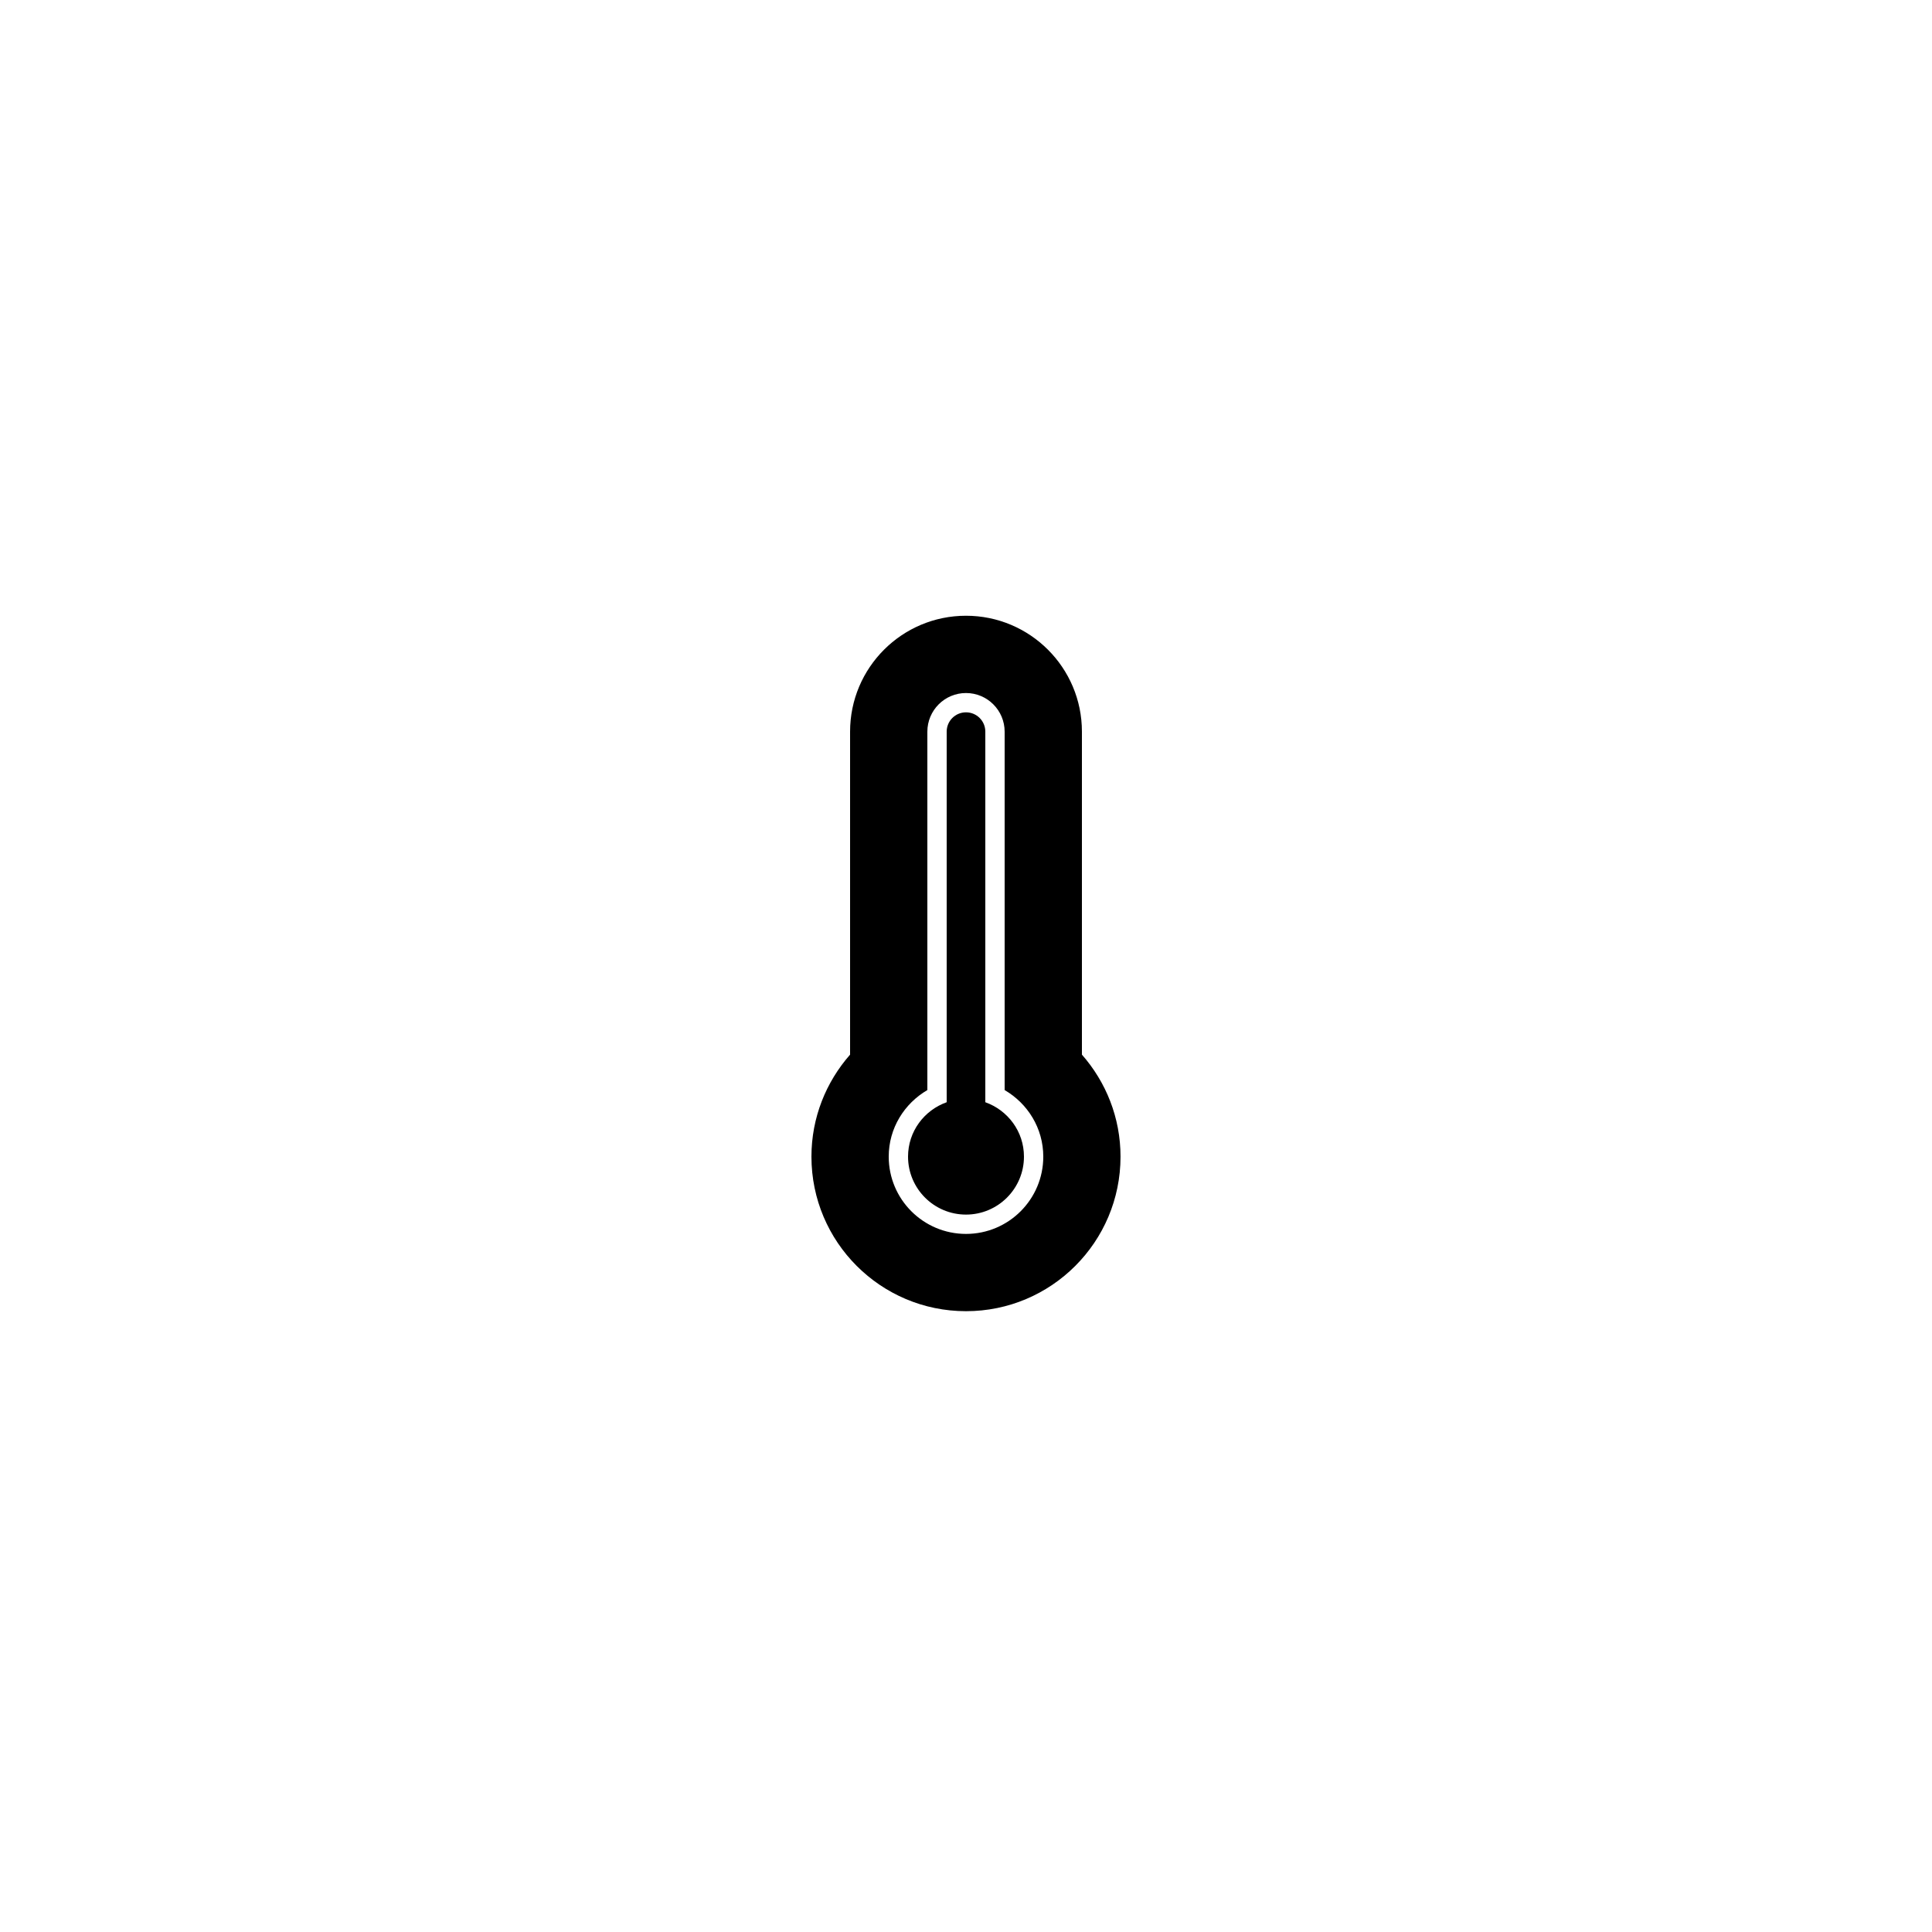
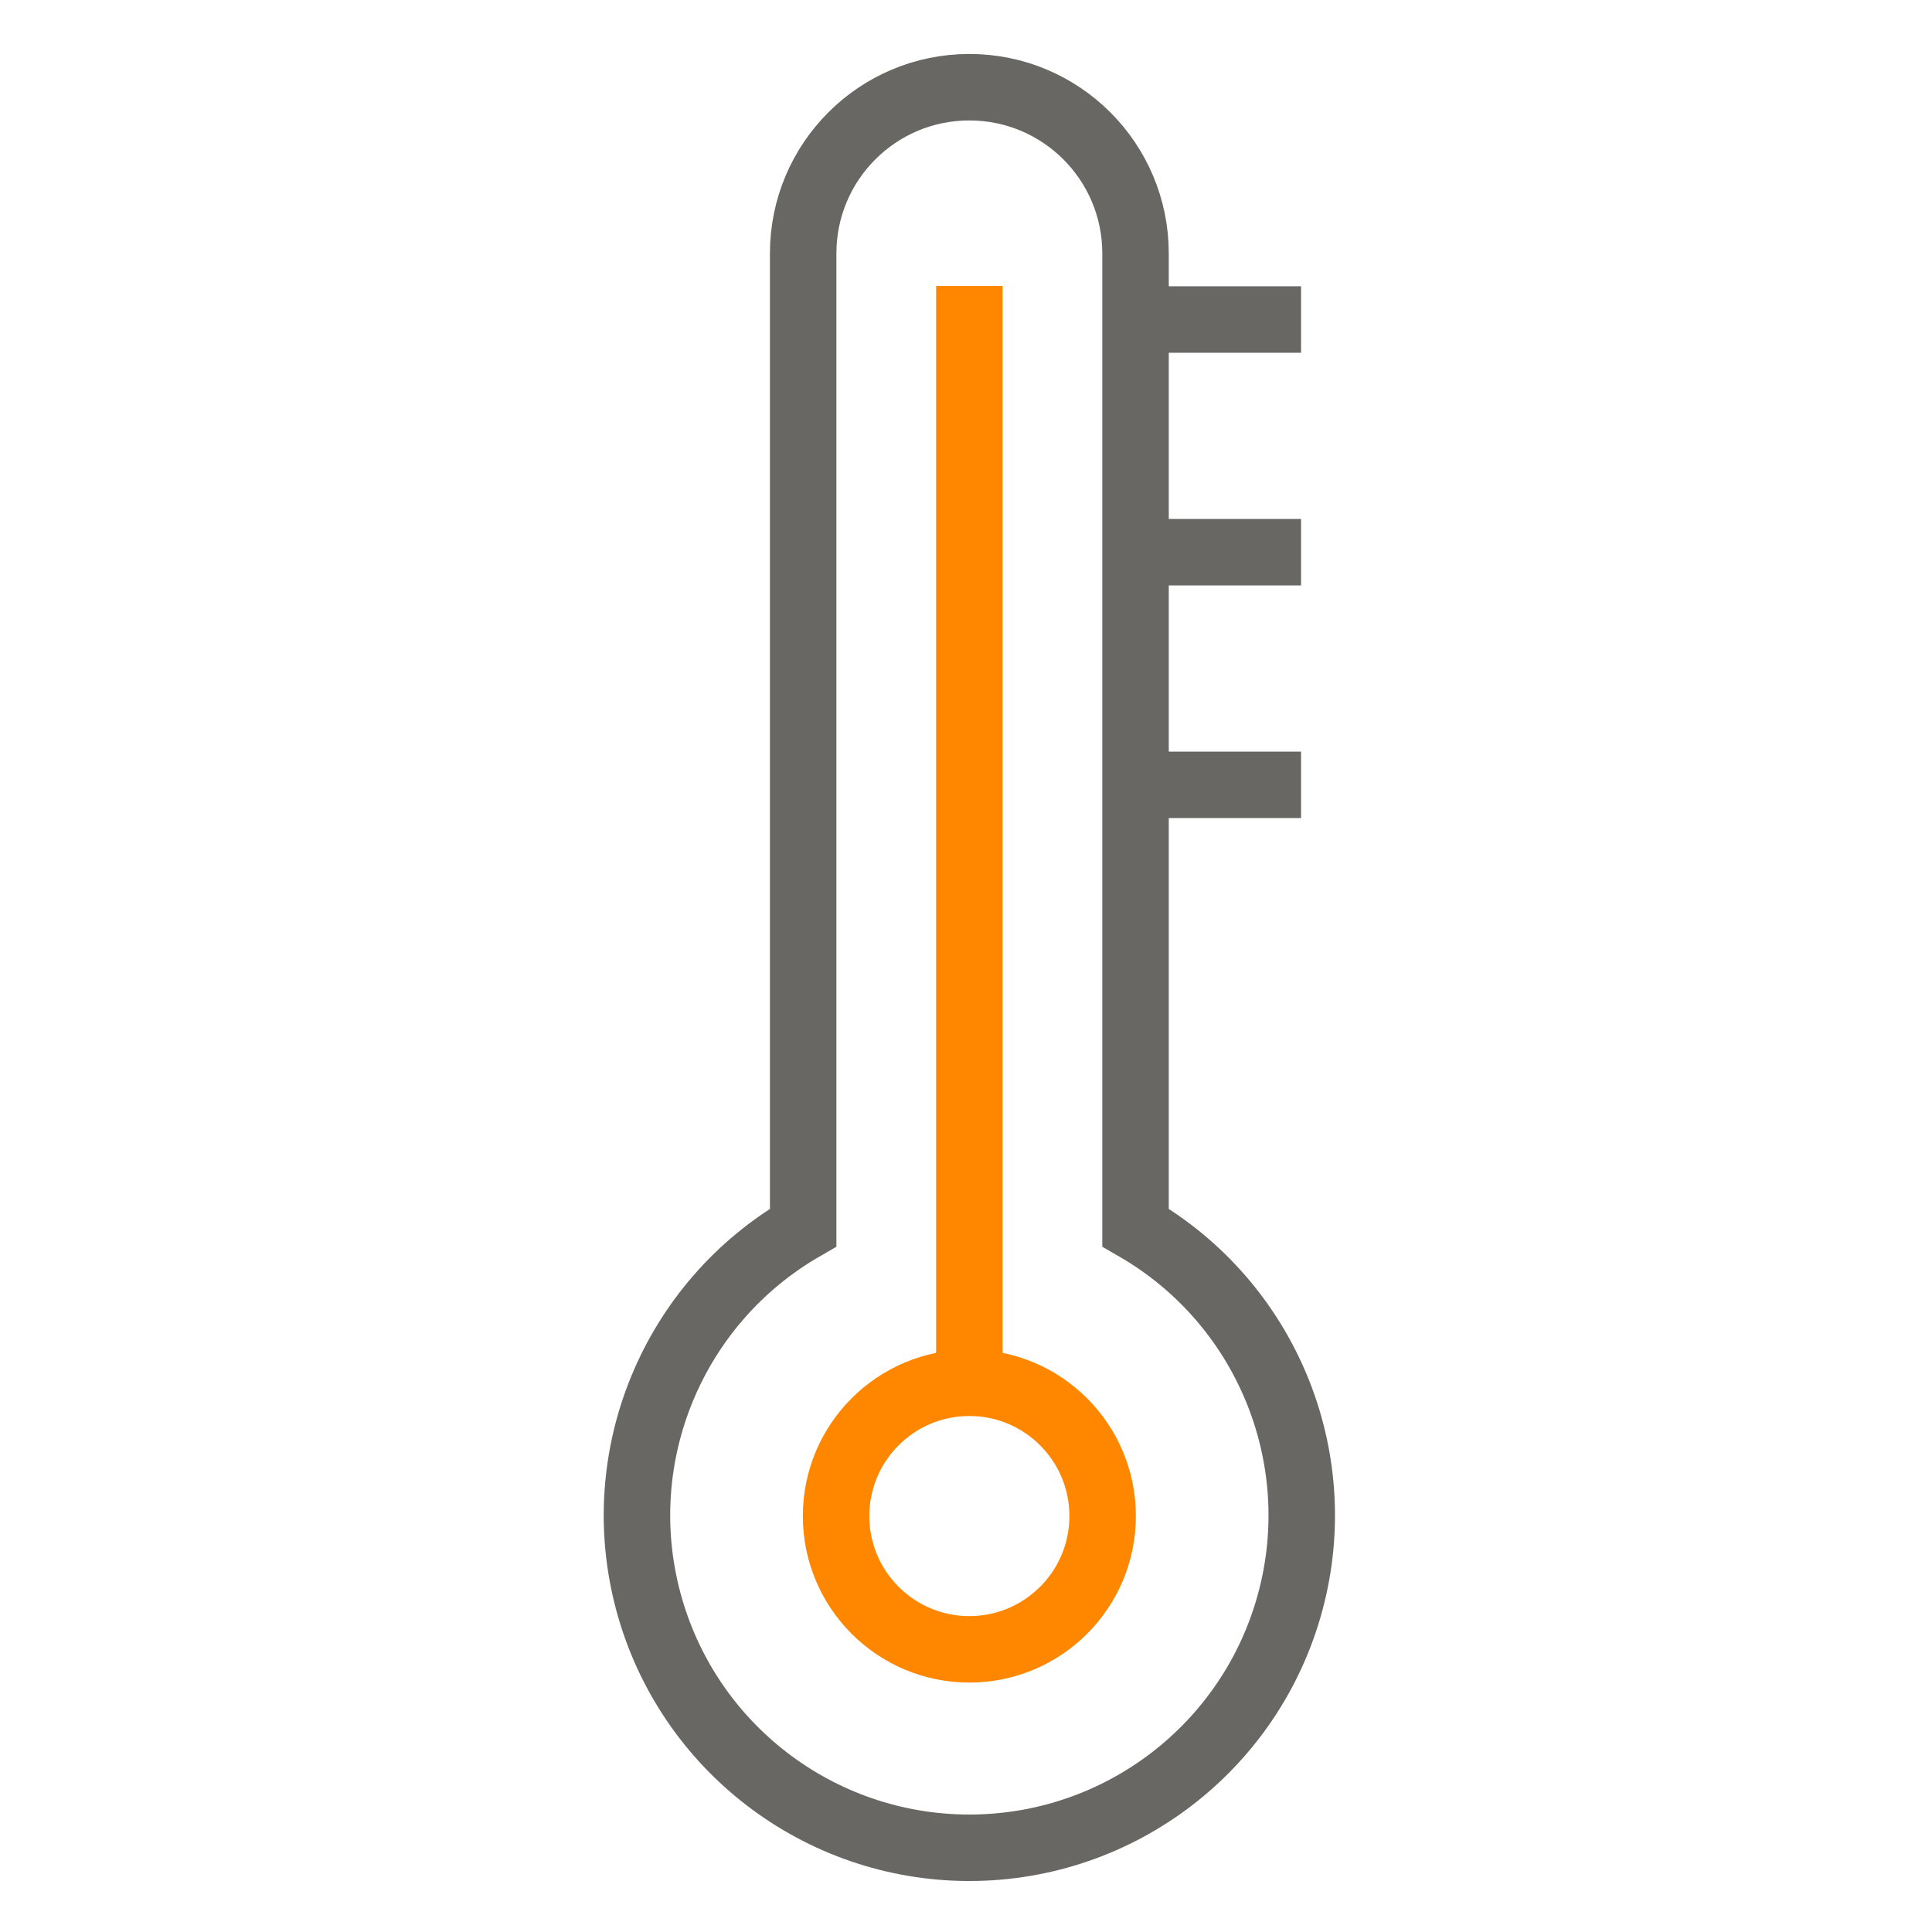
- <svg xmlns="http://www.w3.org/2000/svg" version="1.1" id="Layer_1" x="0px" y="0px" width="50px" height="50px" viewBox="0 0 100 100" enable-background="new 0 0 100 100" xml:space="preserve">
-   <path fill-rule="evenodd" clip-rule="evenodd" d="M50,67.867c-4.418,0-8-3.582-8-8c0-2.025,0.76-3.869,2-5.279V37.871  c0-3.313,2.686-6,6-6c3.312,0,6,2.687,6,6v16.717c1.24,1.41,1.998,3.254,1.998,5.279C57.998,64.285,54.418,67.867,50,67.867z   M52,56.422v-4.291V41.87v-3.999c0-1.104-0.896-2-2-2c-1.105,0-2,0.896-2,2v3.999v10.261v4.291c-1.189,0.693-2,1.969-2,3.445  c0,2.209,1.791,4,4,4s4-1.791,4-4C54,58.391,53.189,57.115,52,56.422z M50,62.867c-1.656,0-3-1.344-3-3c0-1.305,0.838-2.402,2-2.816  V41.807v-3.937c0-0.553,0.447-1,1-1s1,0.447,1,1v3.937v15.244c1.162,0.414,2,1.512,2,2.816C53,61.523,51.656,62.867,50,62.867z" />
+ <svg xmlns="http://www.w3.org/2000/svg" width="50px" height="50px" viewBox="0 0 288 288" version="1.1">
+   <g id="ICONS-/-Forecast-/-Color-/-30---Hot-LK" stroke="none" stroke-width="1" fill="none" fill-rule="evenodd">
+     <g id="Hot" transform="translate(94, 13)" stroke-width="9.909">
+       <circle id="Oval" stroke="#FF8700" cx="50.5" cy="212.996" r="19.868" />
+       <path d="M75.273,169.99 L75.273,24.773 C75.273,11.091 64.182,0 50.5,0 C36.818,0 25.727,11.091 25.727,24.773 L25.727,169.99 C6.307,181.203 -3.161,204.061 2.643,225.721 C8.447,247.382 28.075,262.444 50.5,262.444 C72.925,262.444 92.553,247.382 98.357,225.721 C104.161,204.061 94.693,181.203 75.273,169.99 L75.273,169.99 Z" id="Path" stroke="#686763" />
+       <path d="M99.946,34.632 L75.273,34.632" id="Path" stroke="#686763" />
+       <path d="M99.946,69.314 L75.273,69.314" id="Path" stroke="#686763" />
+       <path d="M99.946,103.996 L75.273,103.996" id="Path" stroke="#686763" />
+       <path d="M50.5,193.128 L50.5,29.628" id="Path" stroke="#FF8700" />
+     </g>
+   </g>
</svg>
